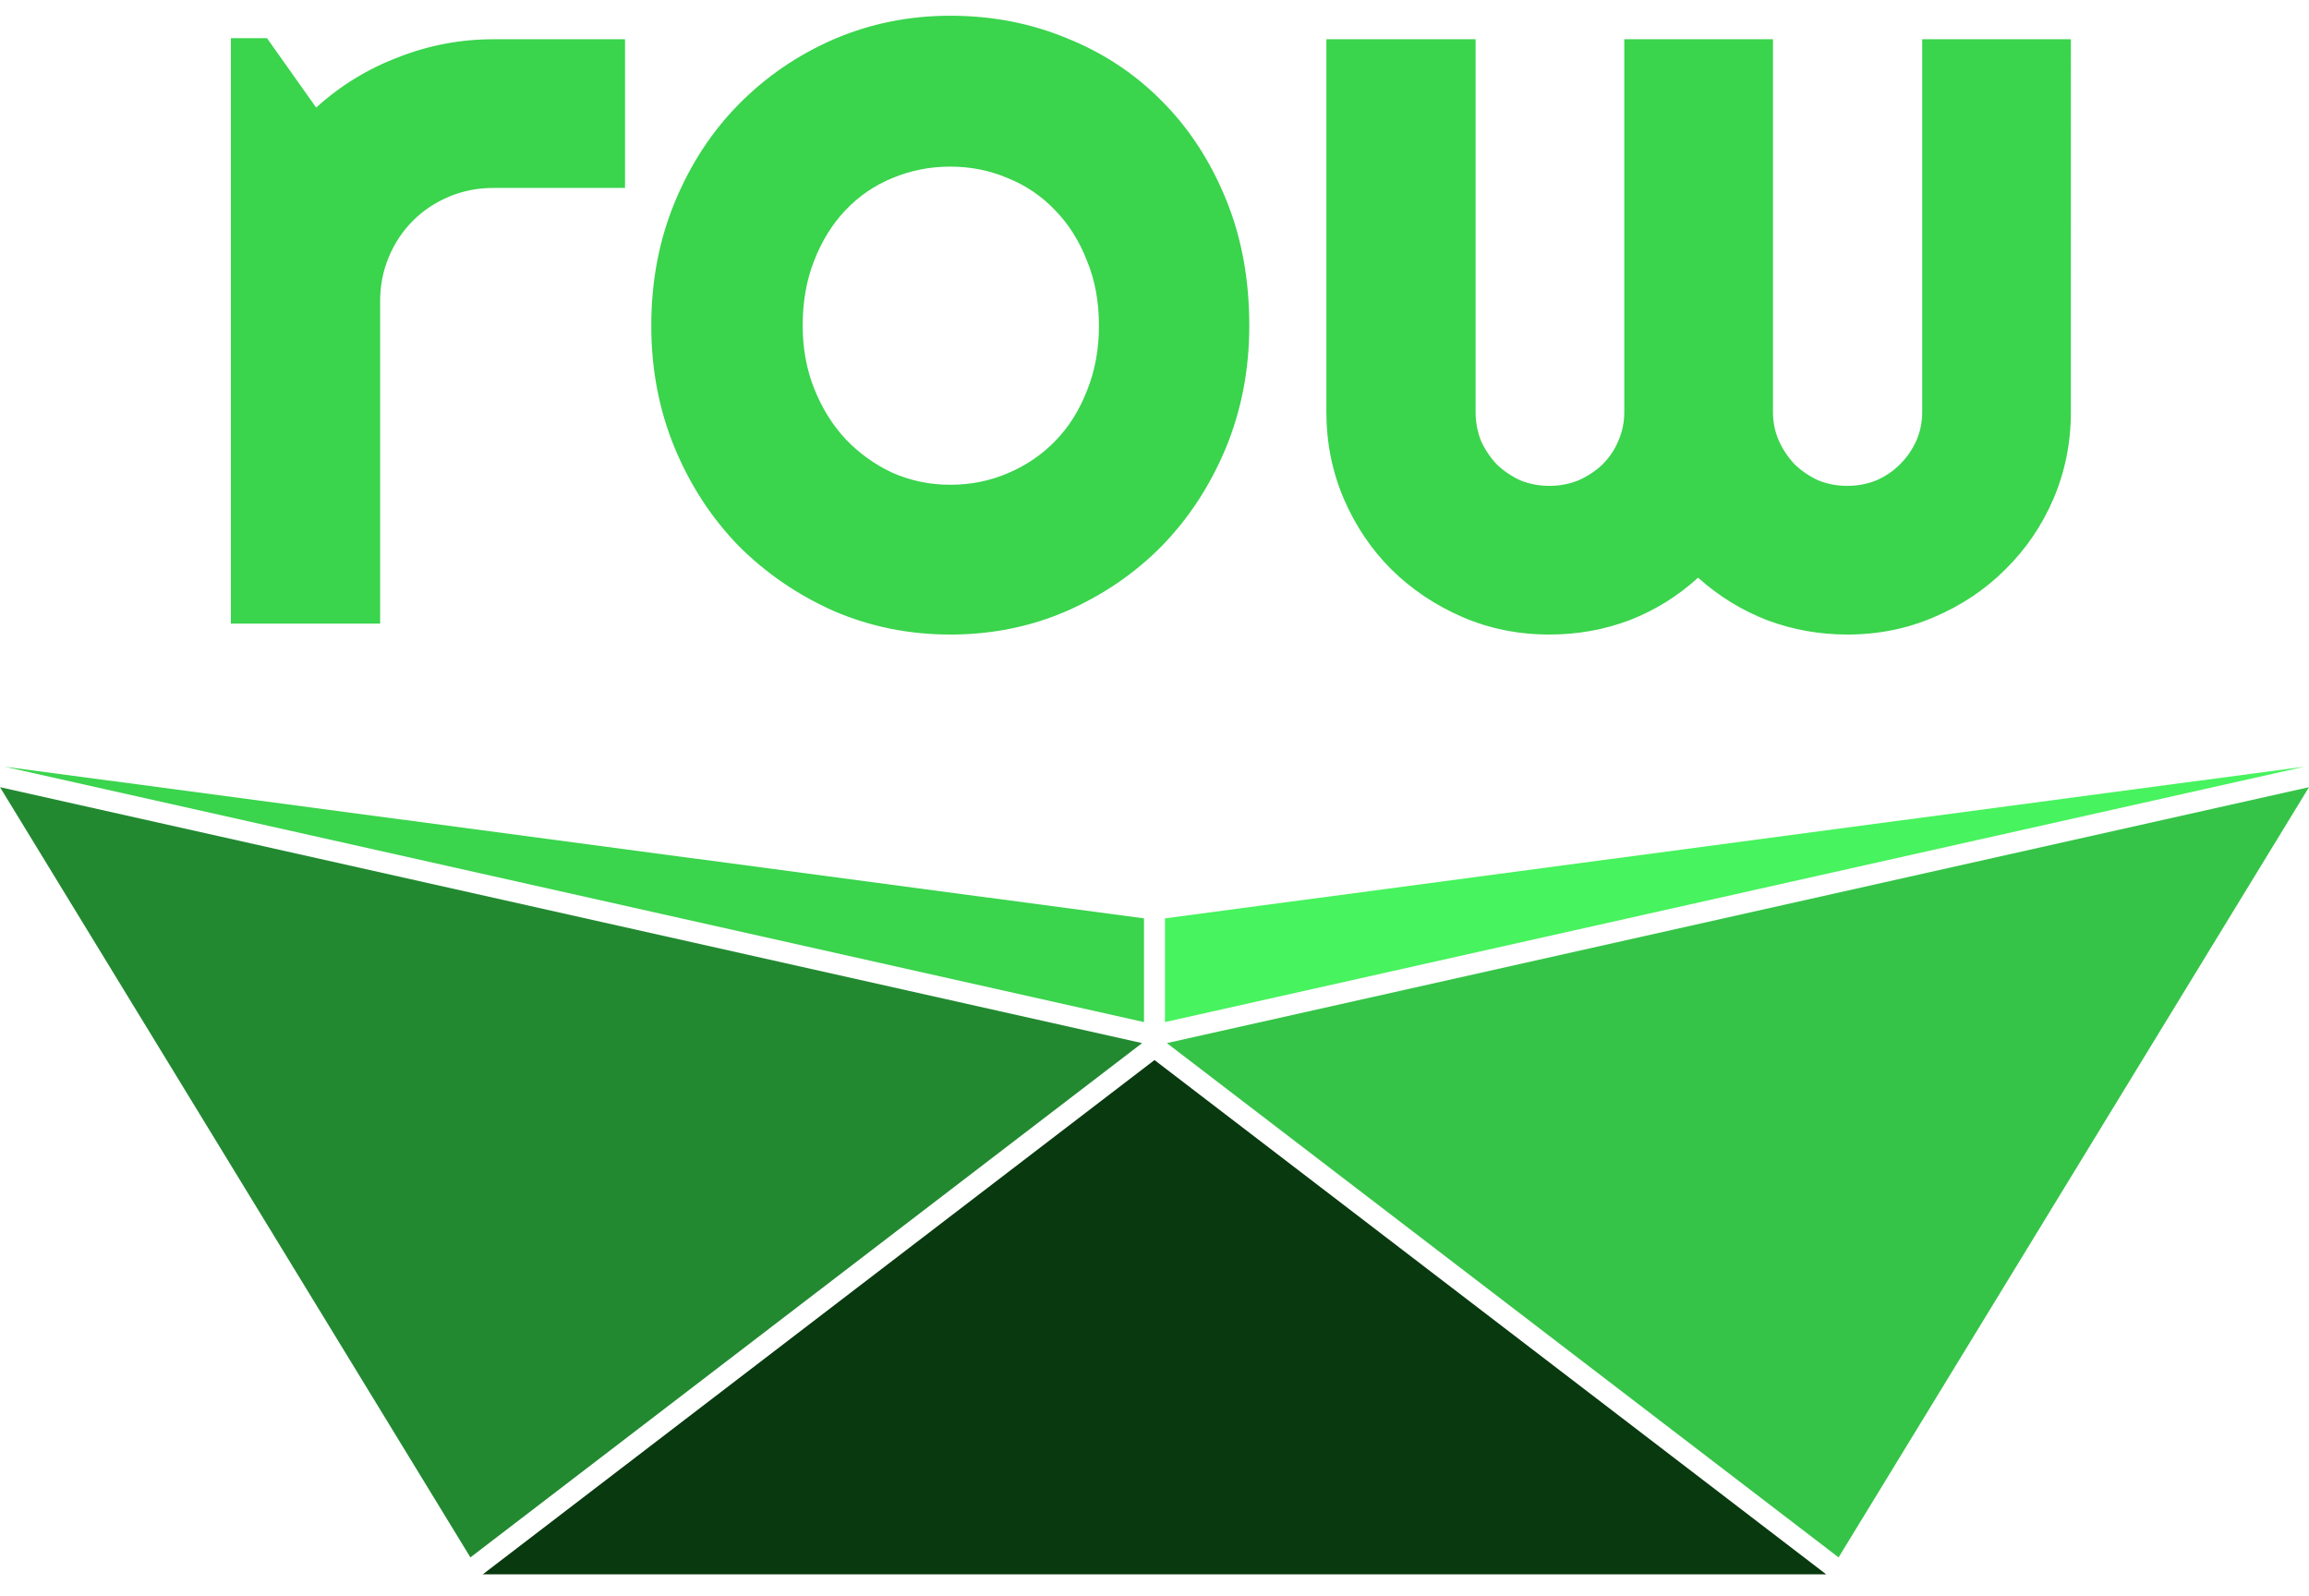
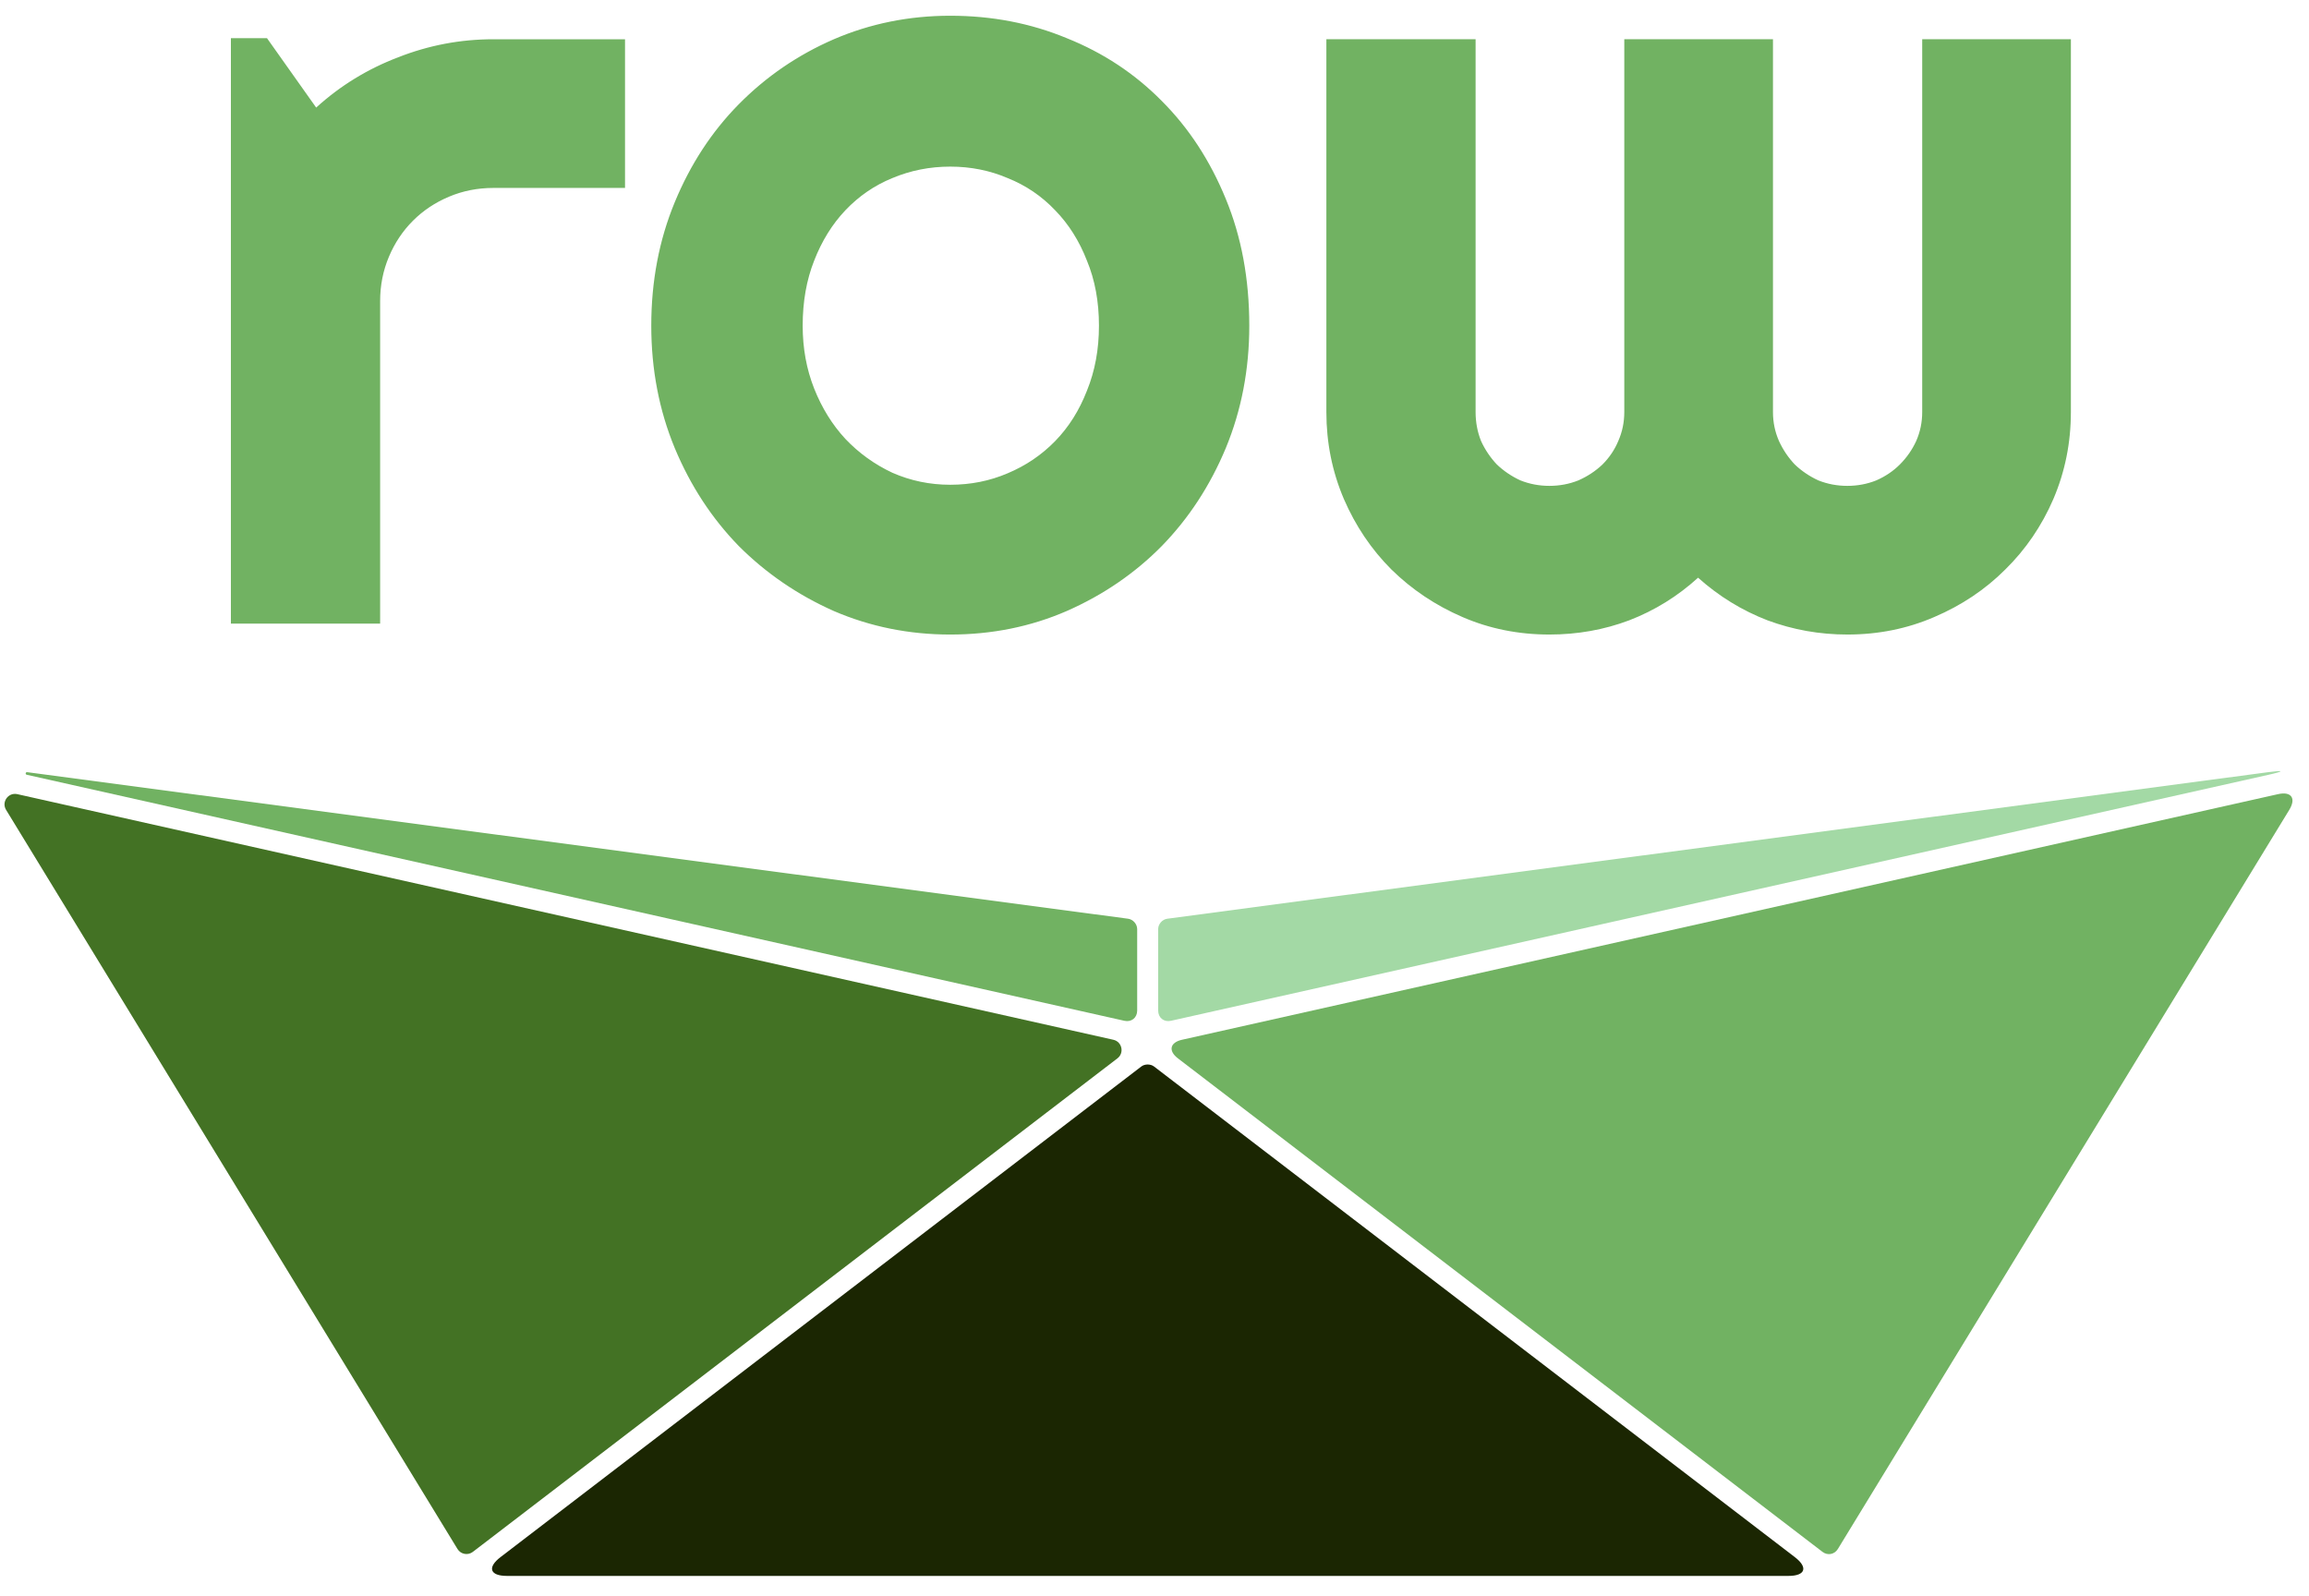
- <svg xmlns="http://www.w3.org/2000/svg" width="440" height="304" viewBox="0 0 440 304" version="1.1" id="svg1">
-   <defs id="defs1" />
+ <svg xmlns="http://www.w3.org/2000/svg" id="svg1" version="1.1" viewBox="0 0 440 304">
+   <defs>
+     <style>
+       .st0 {
+         fill: #437224;
+       }
+ 
+       .st1 {
+         fill: #a3d9a5;
+       }
+ 
+       .st2 {
+         fill: #71b262;
+       }
+ 
+       .st3 {
+         fill: #1b2602;
+       }
+     </style>
+   </defs>
  <g id="layer1">
-     <g id="g1" transform="translate(0,146)">
-       <path style="fill:#09390f;fill-opacity:1;stroke:none;stroke-opacity:1" d="M 220,56 92,154 h 256 z" id="path1" />
-       <path style="fill:#228931;fill-opacity:1;stroke:none;stroke-opacity:1" d="m 89.64,150.771 128,-98 L 0,4 Z" id="path2" />
-       <path style="fill:#3ad44d;fill-opacity:1;stroke:none;stroke-opacity:1" d="M 218,48.764 0.858,0.093 218,29 Z" id="path3" />
-       <path style="fill:#35c448;fill-opacity:1;stroke:none;stroke-opacity:1" d="m 350.36,150.771 -128,-98 L 440,4 Z" id="path2-1" />
-       <path style="fill:#47f35e;fill-opacity:1;stroke:none;stroke-opacity:1" d="M 222,48.764 224.479,48.208 439.142,0.093 222,29 Z" id="path3-7" />
-     </g>
-     <path d="M 72.437,118.833 H 44 V 7.271 h 6.875 l 9.375,13.229 Q 67.125,14.25 75.875,10.917 84.625,7.479 94,7.479 H 119.104 V 35.812 H 94 q -4.479,0 -8.437,1.667 -3.958,1.667 -6.875,4.583 -2.917,2.917 -4.583,6.875 -1.667,3.958 -1.667,8.437 z M 238.062,62.062 q 0,12.5 -4.479,23.333 -4.479,10.729 -12.187,18.646 -7.708,7.812 -18.125,12.396 -10.312,4.479 -22.187,4.479 -11.771,0 -22.187,-4.479 -10.312,-4.583 -18.125,-12.396 -7.708,-7.917 -12.187,-18.646 -4.479,-10.833 -4.479,-23.333 0,-12.708 4.479,-23.542 4.479,-10.833 12.187,-18.646 7.812,-7.917 18.125,-12.396 10.417,-4.479 22.187,-4.479 11.875,0 22.187,4.271 10.417,4.167 18.125,11.979 7.708,7.708 12.187,18.646 4.479,10.833 4.479,24.167 z m -28.646,0 q 0,-6.875 -2.292,-12.396 -2.187,-5.625 -6.042,-9.583 -3.854,-4.062 -9.062,-6.146 -5.104,-2.187 -10.937,-2.187 -5.833,0 -11.042,2.187 -5.104,2.083 -8.958,6.146 -3.75,3.958 -5.937,9.583 -2.188,5.521 -2.188,12.396 0,6.458 2.188,11.979 2.188,5.521 5.937,9.583 3.854,4.062 8.958,6.458 5.208,2.292 11.042,2.292 5.833,0 10.937,-2.187 5.208,-2.187 9.062,-6.146 3.854,-3.958 6.042,-9.583 2.292,-5.625 2.292,-12.396 z m 185.208,16.458 q 0,8.75 -3.333,16.562 -3.333,7.708 -9.167,13.437 -5.729,5.729 -13.542,9.062 -7.708,3.333 -16.562,3.333 -7.917,0 -15.208,-2.708 -7.292,-2.812 -13.229,-8.125 -5.833,5.312 -13.125,8.125 -7.187,2.708 -15.208,2.708 -8.854,0 -16.562,-3.333 -7.708,-3.333 -13.542,-9.062 -5.729,-5.729 -9.062,-13.437 -3.333,-7.812 -3.333,-16.562 V 7.479 h 28.437 v 71.042 q 0,2.917 1.042,5.521 1.146,2.5 3.021,4.479 1.979,1.875 4.479,3.021 2.604,1.042 5.521,1.042 2.917,0 5.521,-1.042 2.604,-1.146 4.583,-3.021 1.979,-1.979 3.021,-4.479 1.146,-2.604 1.146,-5.521 V 7.479 h 28.333 v 71.042 q 0,2.917 1.146,5.521 1.146,2.5 3.021,4.479 1.979,1.875 4.479,3.021 2.604,1.042 5.521,1.042 2.917,0 5.521,-1.042 2.604,-1.146 4.479,-3.021 1.979,-1.979 3.125,-4.479 1.146,-2.604 1.146,-5.521 V 7.479 h 28.333 z" id="text4" style="font-size:213.333px;font-family:Righteous;-inkscape-font-specification:'Righteous, Normal';fill:#3ad44d" aria-label="row" />
+     <path id="path1" class="st3" d="M217.483,203.231l-122.098,93.481c-2.578,1.973-2.03,3.588,1.216,3.588h244.196c3.246,0,3.793-1.615,1.216-3.588l-122.098-93.481c-.669-.512-1.763-.512-2.432,0Z" />
+     <path id="path2" class="st0" d="M90.103,295.72l122.835-94.046c1.348-1.032.878-3.168-.778-3.54L3.302,151.331c-1.723-.386-3.065,1.487-2.144,2.994l86.023,140.849c.619,1.014,1.98,1.268,2.923.546Z" />
+     <path id="path3" class="st2" d="M214.262,194.518L5.089,147.633c-.311-.07-.228-.534.088-.492l209.787,27.928c.955.127,1.736,1.019,1.736,1.983v15.515c0,1.374-1.097,2.252-2.437,1.952Z" />
+     <path id="path2-1" class="st2" d="M347.295,295.72l-122.835-94.046c-1.87-1.432-1.52-3.025.778-3.54l208.858-46.803c2.531-.567,3.496.78,2.144,2.994l-86.023,140.849c-.637,1.043-1.952,1.289-2.923.546Z" />
+     <path id="path3-7" class="st1" d="M220.699,192.566c0,1.374,1.097,2.252,2.437,1.952l.041-.009,209.132-46.875c3.042-.682,3.003-.903-.088-.492l-209.787,27.928c-.955.127-1.736,1.019-1.736,1.983v15.515Z" />
+   </g>
+   <g id="layer11" data-name="layer1">
+     <path id="text4" class="st2" d="M72.437,118.833h-28.437V7.271h6.875l9.375,13.229c4.583-4.167,9.792-7.361,15.625-9.583,5.833-2.292,11.875-3.437,18.125-3.437h25.104v28.333h-25.104c-2.986,0-5.799.556-8.437,1.667-2.639,1.111-4.931,2.639-6.875,4.583s-3.472,4.236-4.583,6.875c-1.111,2.639-1.667,5.451-1.667,8.437v61.458ZM238.062,62.062c0,8.333-1.493,16.111-4.479,23.333-2.986,7.153-7.049,13.368-12.187,18.646-5.139,5.208-11.181,9.34-18.125,12.396-6.875,2.986-14.271,4.479-22.187,4.479-7.847,0-15.243-1.493-22.187-4.479-6.875-3.056-12.917-7.187-18.125-12.396-5.139-5.278-9.201-11.493-12.187-18.646-2.986-7.222-4.479-15-4.479-23.333,0-8.472,1.493-16.319,4.479-23.542,2.986-7.222,7.049-13.437,12.187-18.646,5.208-5.278,11.25-9.41,18.125-12.396,6.944-2.986,14.34-4.479,22.187-4.479,7.917,0,15.312,1.424,22.187,4.271,6.944,2.778,12.986,6.771,18.125,11.979,5.139,5.139,9.201,11.354,12.187,18.646,2.986,7.222,4.479,15.278,4.479,24.167ZM209.416,62.062c0-4.583-.764-8.715-2.292-12.396-1.458-3.75-3.472-6.944-6.042-9.583-2.569-2.708-5.59-4.757-9.062-6.146-3.403-1.458-7.049-2.187-10.937-2.187-3.889,0-7.569.729-11.042,2.187-3.403,1.389-6.389,3.437-8.958,6.146-2.5,2.639-4.479,5.833-5.937,9.583-1.458,3.681-2.188,7.812-2.188,12.396,0,4.306.729,8.299,2.188,11.979,1.458,3.681,3.437,6.875,5.937,9.583,2.569,2.708,5.556,4.861,8.958,6.458,3.472,1.528,7.153,2.292,11.042,2.292,3.889,0,7.535-.729,10.937-2.188,3.472-1.458,6.493-3.507,9.062-6.146,2.569-2.639,4.583-5.833,6.042-9.583,1.528-3.75,2.292-7.882,2.292-12.396ZM394.624,78.521c0,5.833-1.111,11.354-3.333,16.562-2.222,5.139-5.278,9.618-9.167,13.437-3.819,3.819-8.333,6.84-13.542,9.062-5.139,2.222-10.66,3.333-16.562,3.333-5.278,0-10.347-.903-15.208-2.708-4.861-1.875-9.271-4.583-13.229-8.125-3.889,3.542-8.264,6.25-13.125,8.125-4.792,1.806-9.861,2.708-15.208,2.708-5.903,0-11.424-1.111-16.562-3.333-5.139-2.222-9.653-5.243-13.542-9.062-3.819-3.819-6.84-8.299-9.062-13.437-2.222-5.208-3.333-10.729-3.333-16.562V7.479h28.437v71.042c0,1.944.347,3.785,1.042,5.521.764,1.667,1.771,3.16,3.021,4.479,1.319,1.25,2.812,2.257,4.479,3.021,1.736.694,3.576,1.042,5.521,1.042s3.785-.347,5.521-1.042c1.736-.764,3.264-1.771,4.583-3.021,1.319-1.319,2.326-2.812,3.021-4.479.764-1.736,1.146-3.576,1.146-5.521V7.479h28.333v71.042c0,1.944.382,3.785,1.146,5.521.764,1.667,1.771,3.16,3.021,4.479,1.319,1.25,2.812,2.257,4.479,3.021,1.736.694,3.576,1.042,5.521,1.042s3.785-.347,5.521-1.042c1.736-.764,3.229-1.771,4.479-3.021,1.319-1.319,2.361-2.812,3.125-4.479.764-1.736,1.146-3.576,1.146-5.521V7.479h28.333v71.042Z" />
  </g>
</svg>
